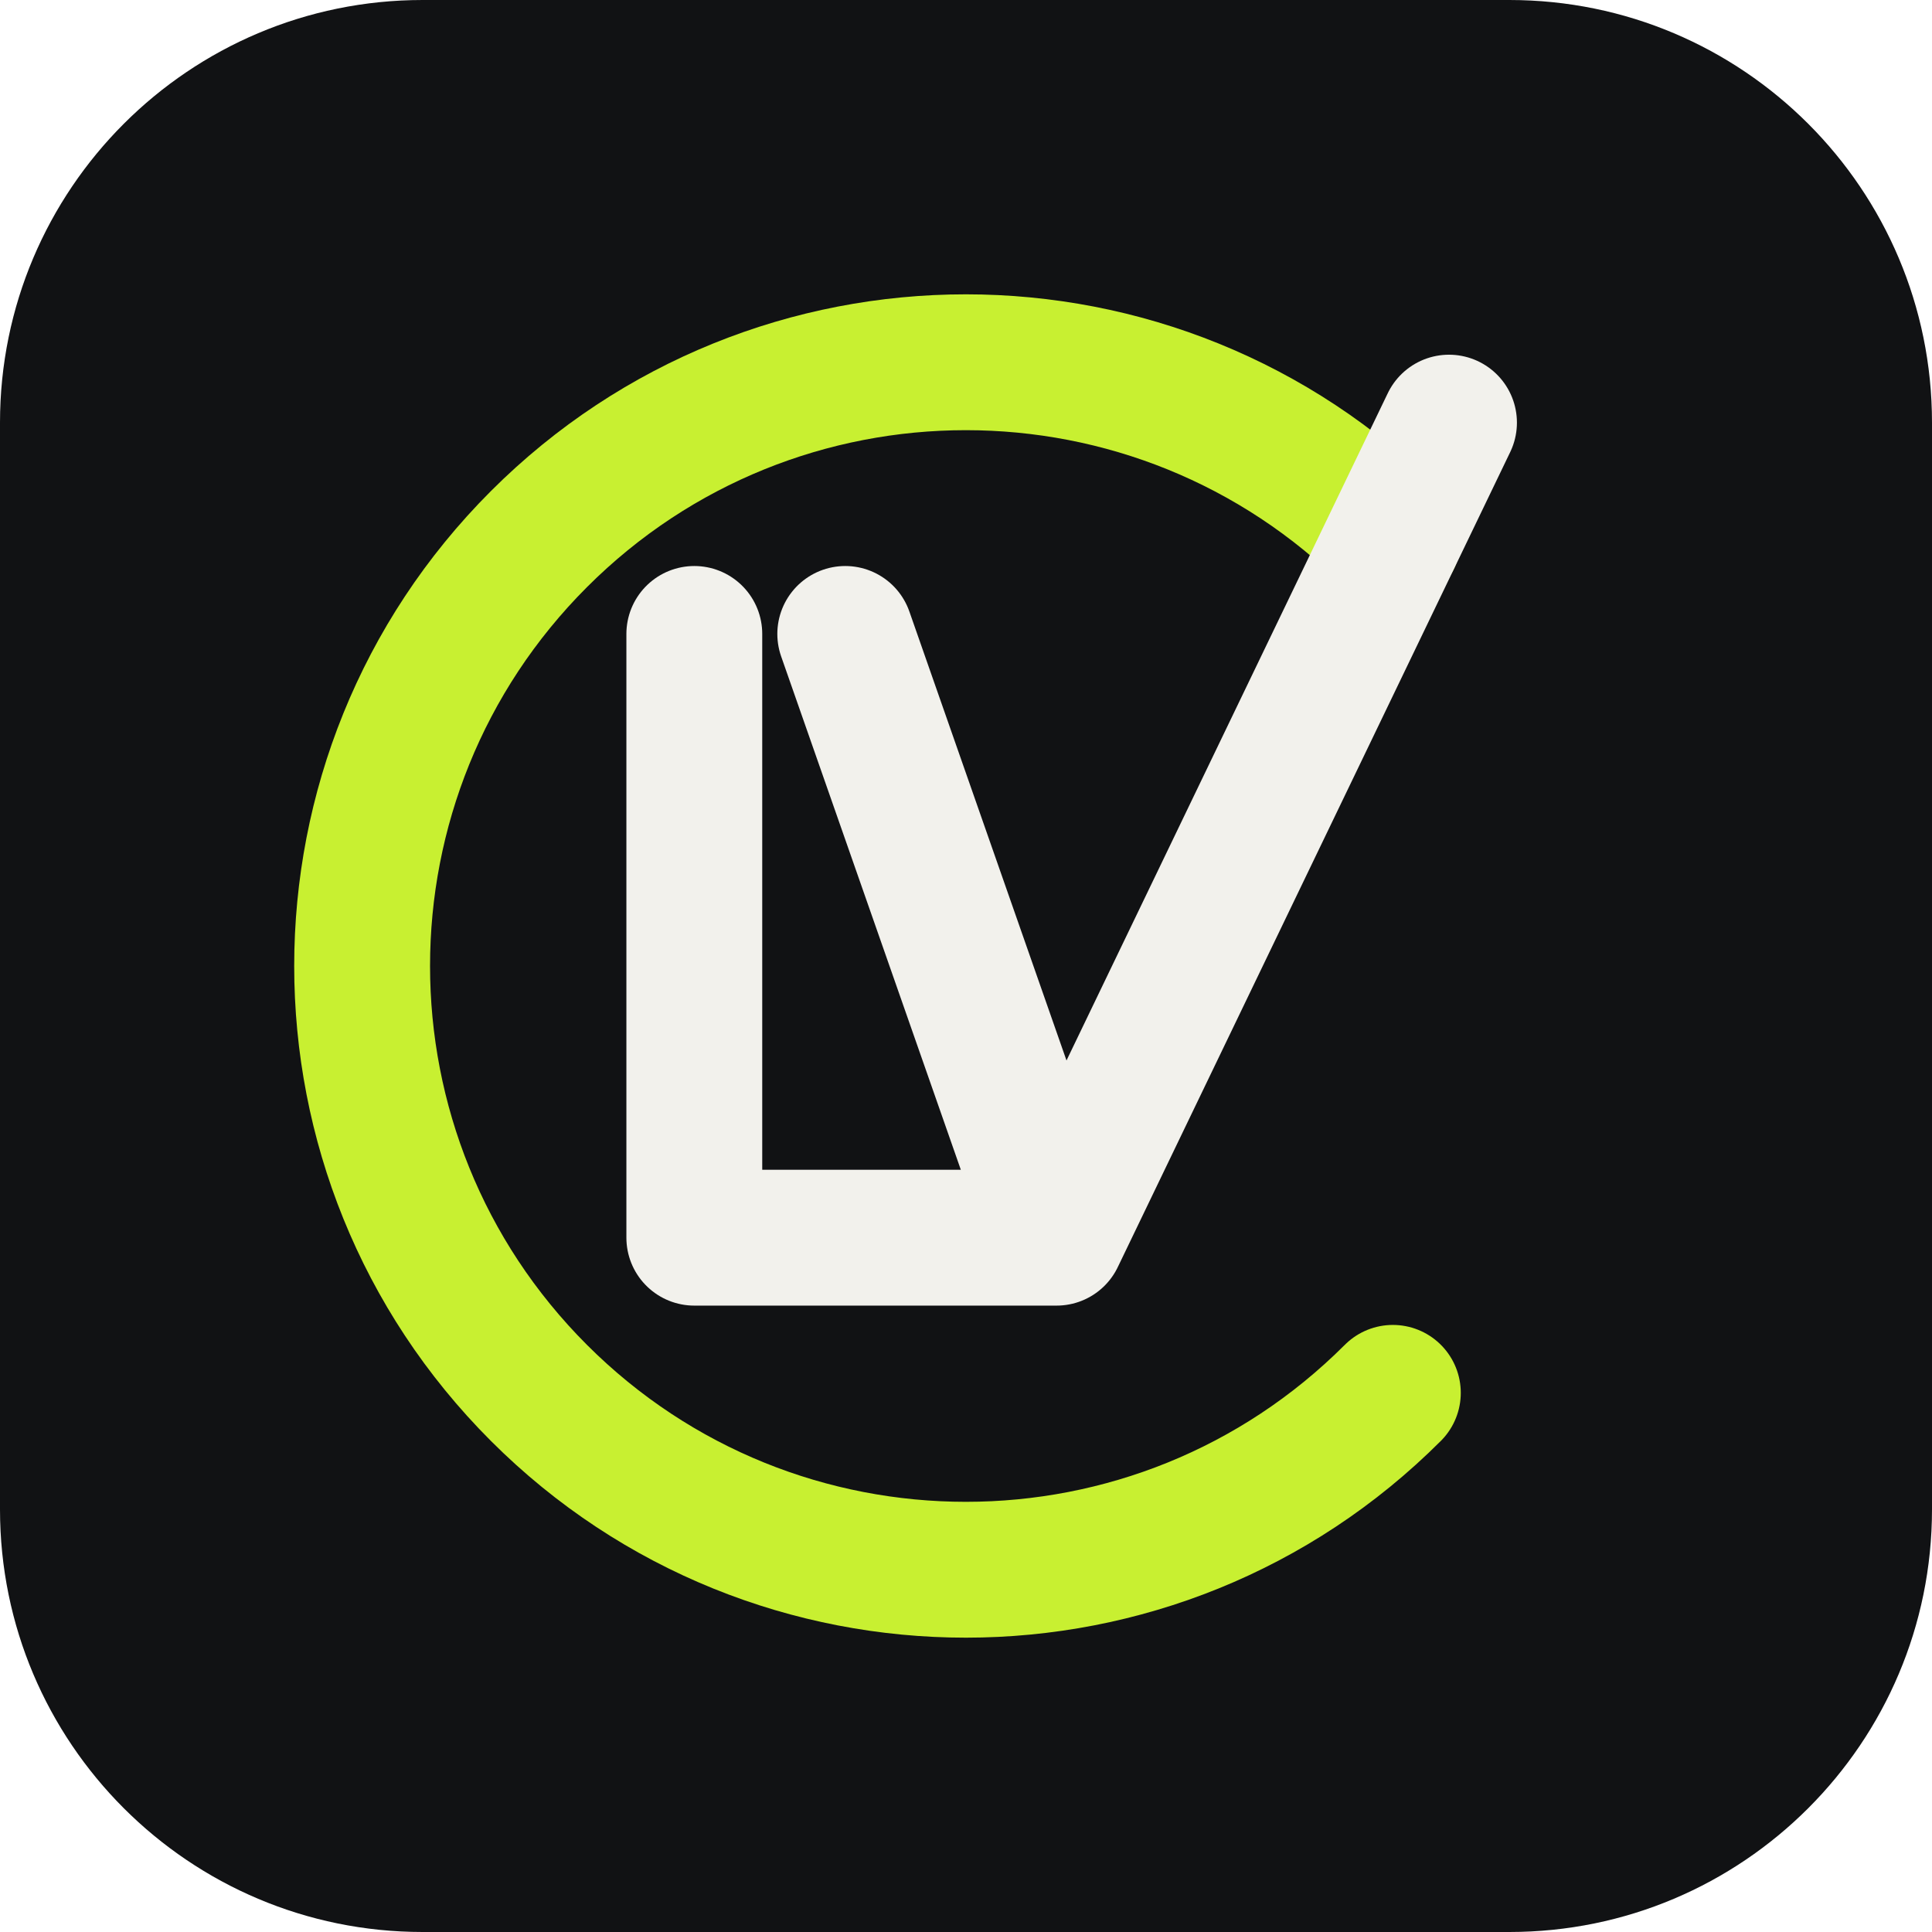
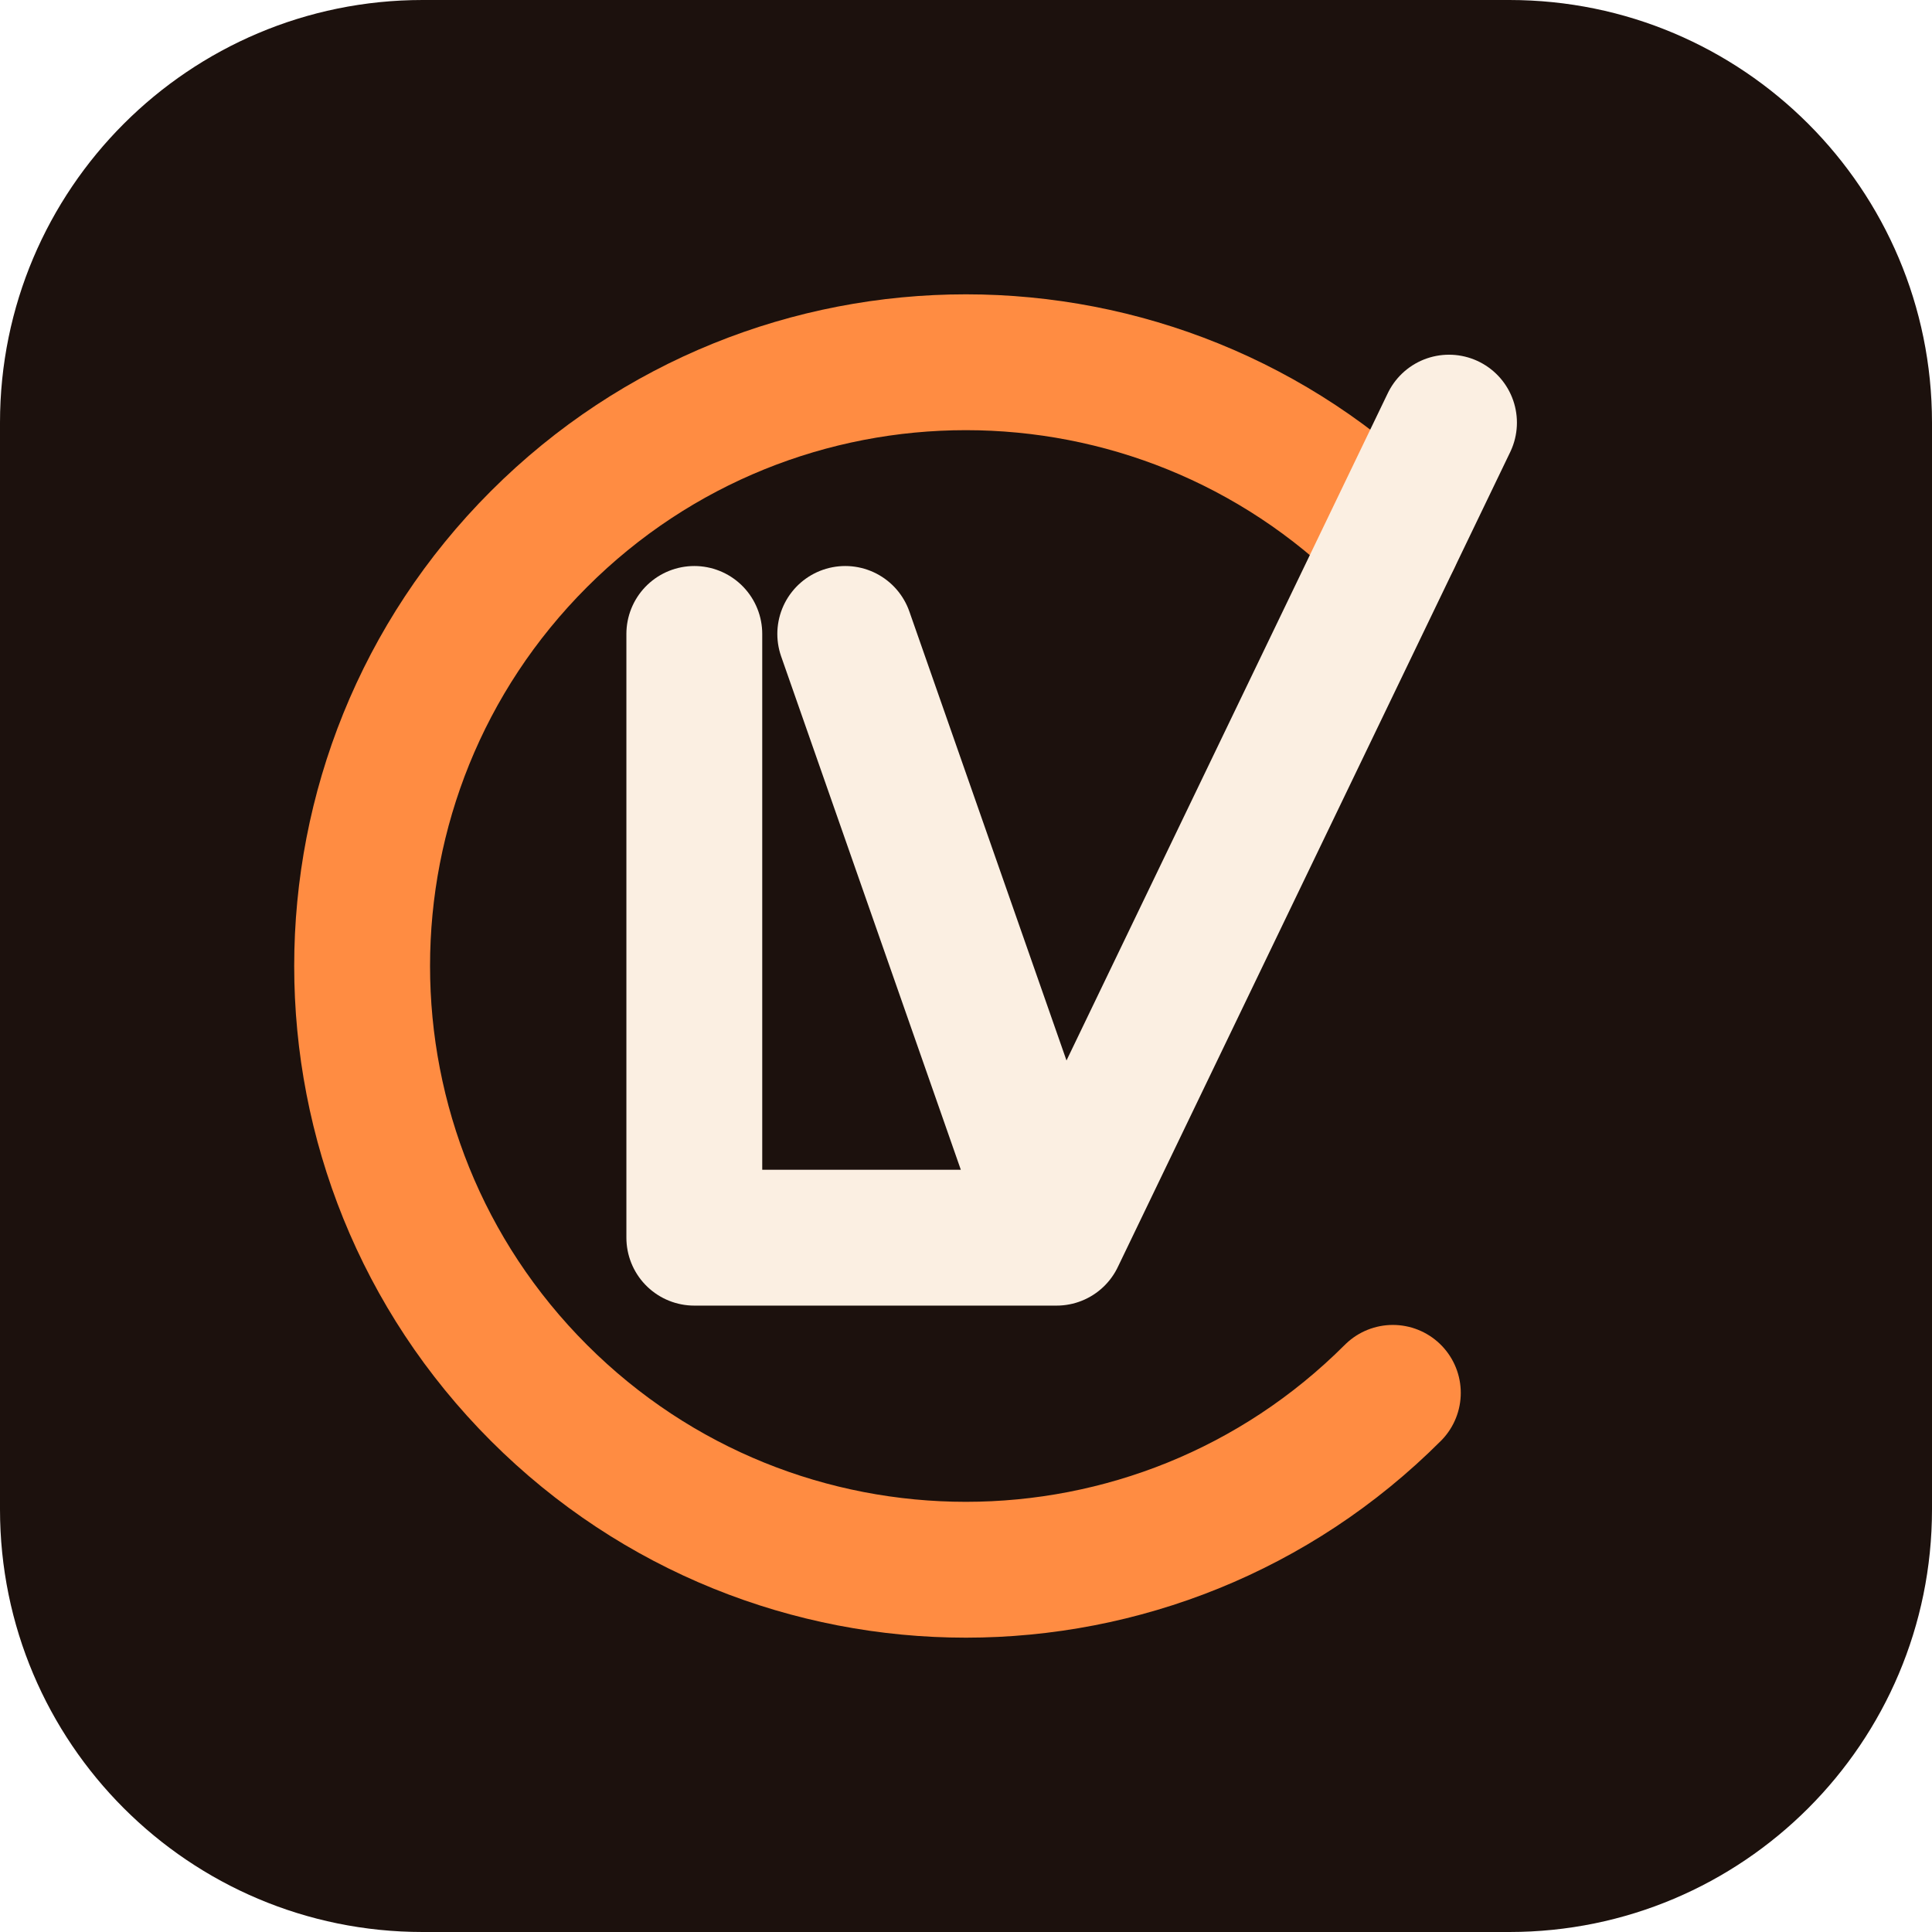
<svg xmlns="http://www.w3.org/2000/svg" viewBox="0 0 64 64">
-   <rect width="64" height="64" rx="14" fill="#111214" />
+   <rect width="64" height="64" rx="14" fill="#1c110d" />
  <g transform="translate(8 8)" fill="none" stroke-linecap="round" stroke-linejoin="round" stroke-width="4.5">
-     <path d="M38.14 9.86A20 20 0 1 0 38.14 38.14" stroke="#C8F031" />
-     <path d="M15 13V33H27M20 13L27 33L40 6" stroke="#F2F1EC" />
+     <path d="M38.14 9.86A20 20 0 1 0 38.14 38.14" stroke="#ff8c42" />
+     <path d="M15 13V33H27M20 13L27 33L40 6" stroke="#fbefe2" />
  </g>
</svg>
